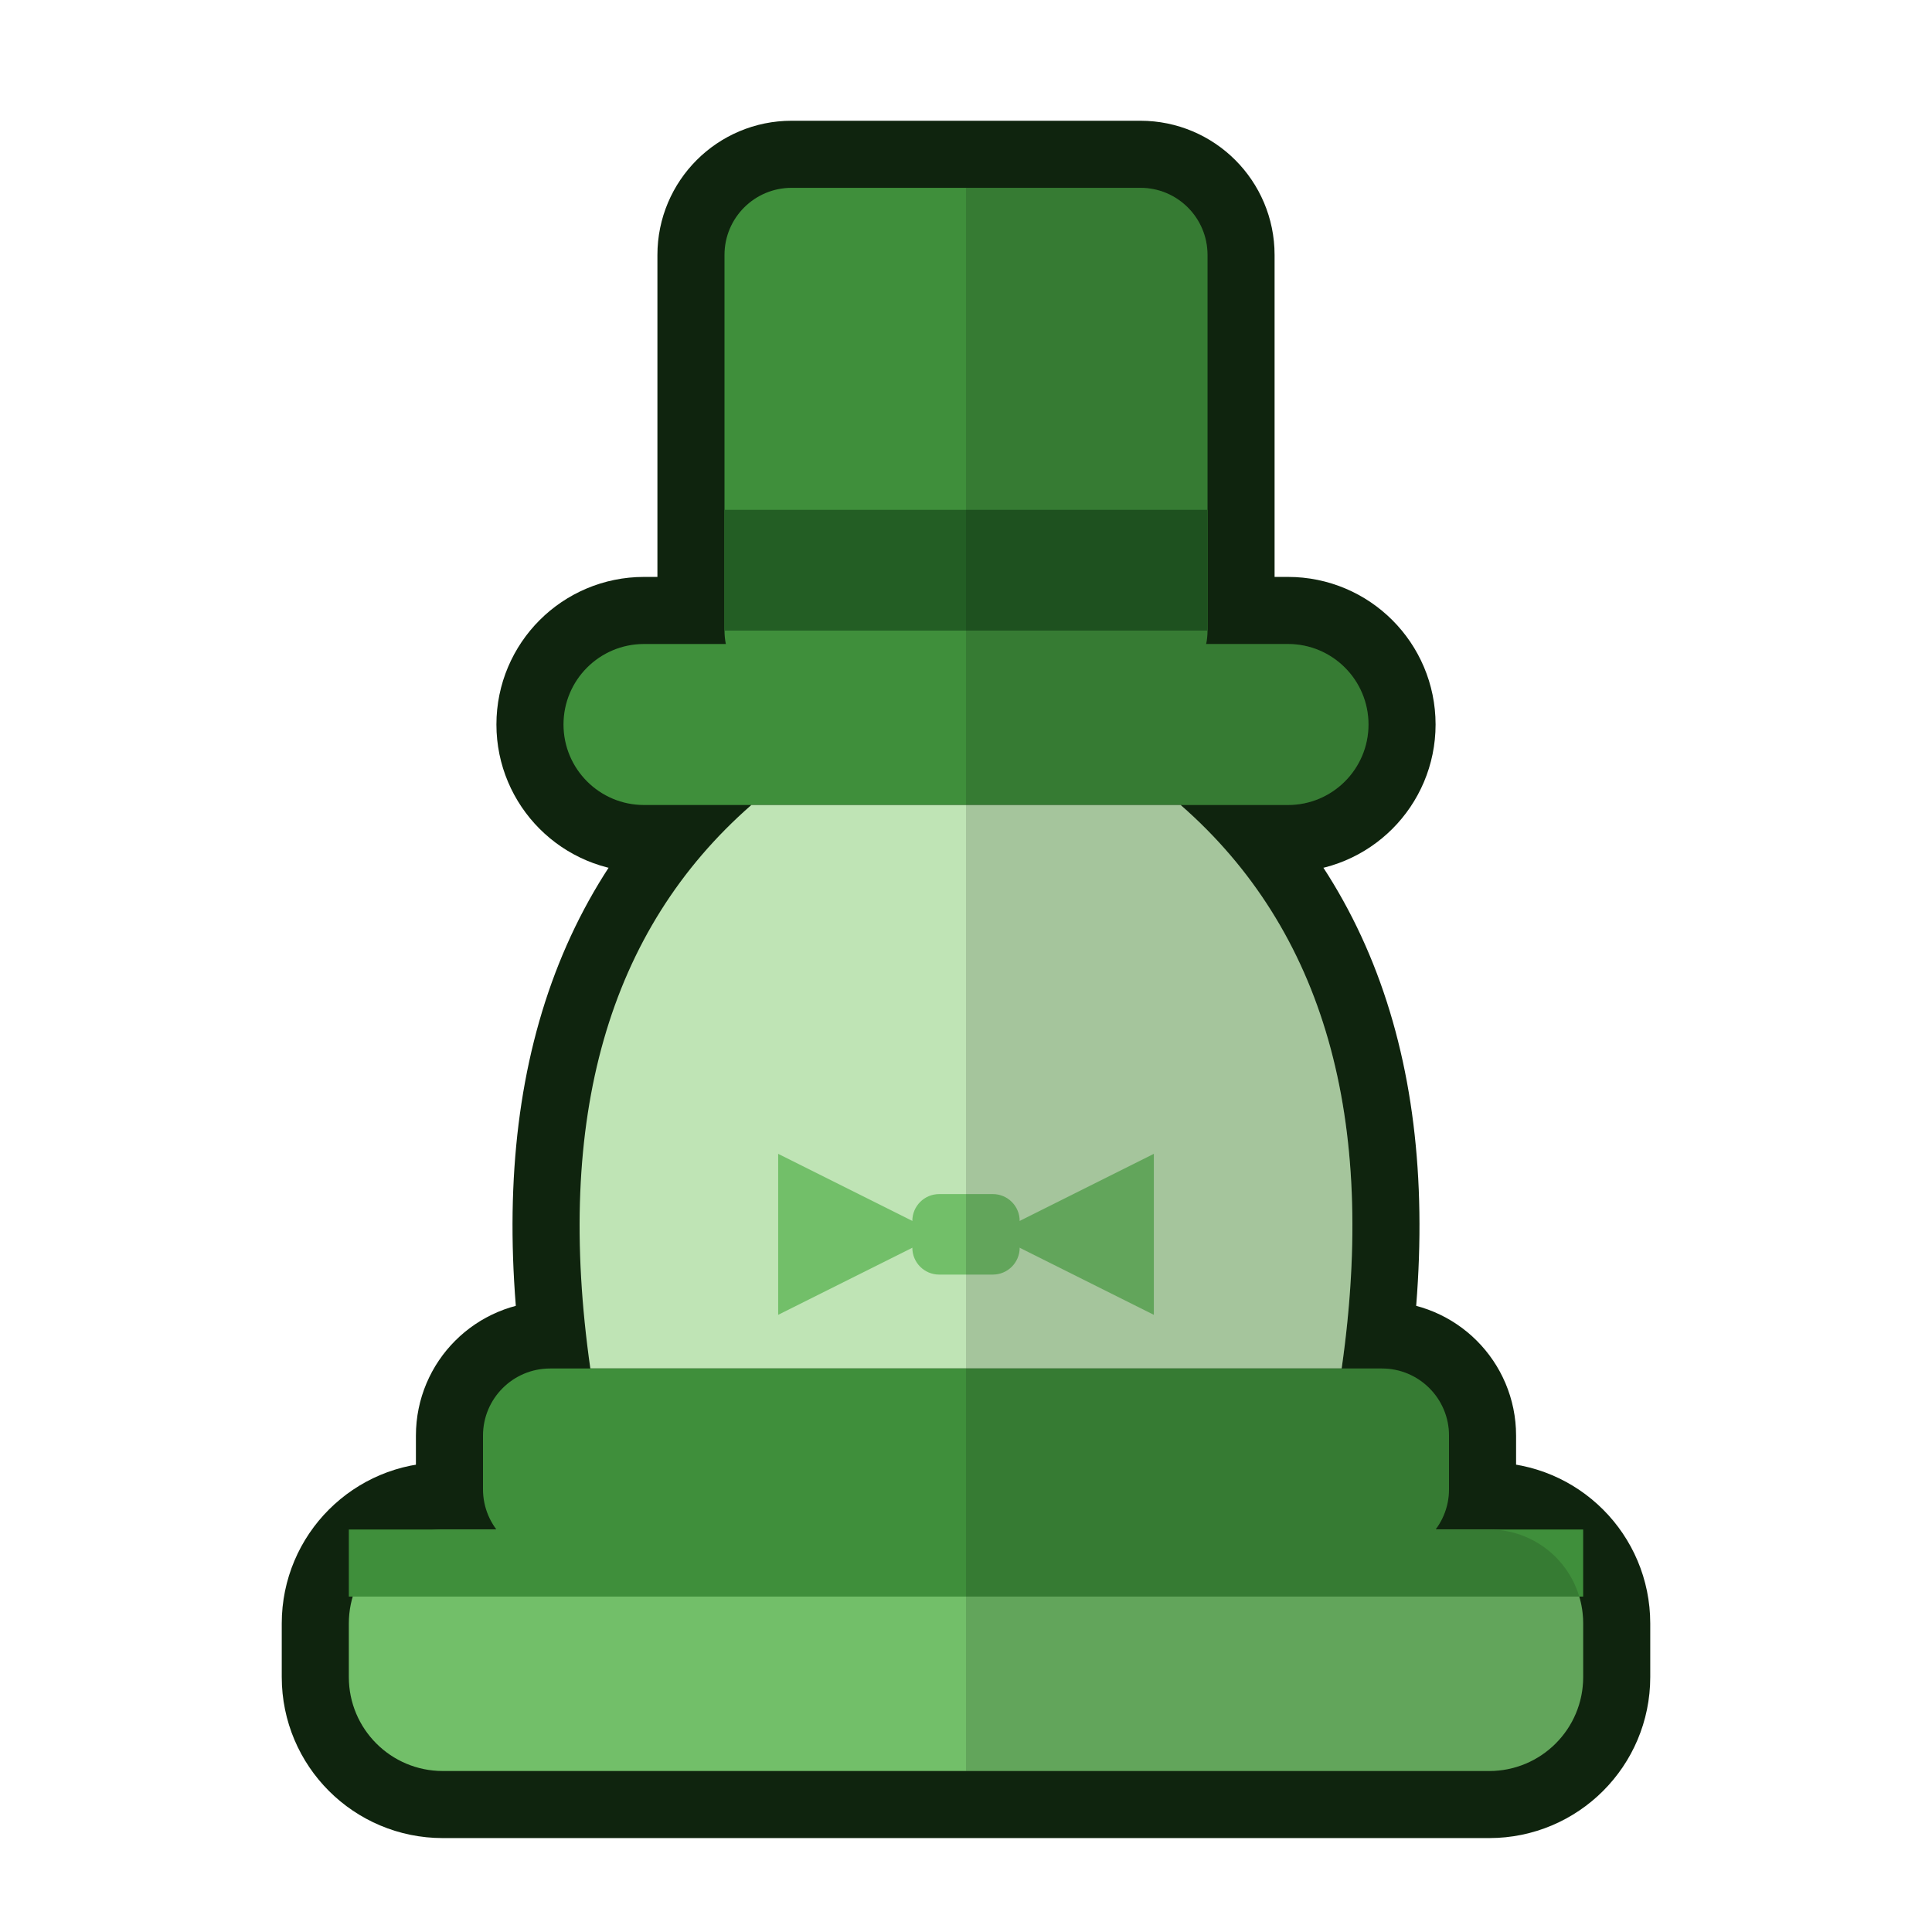
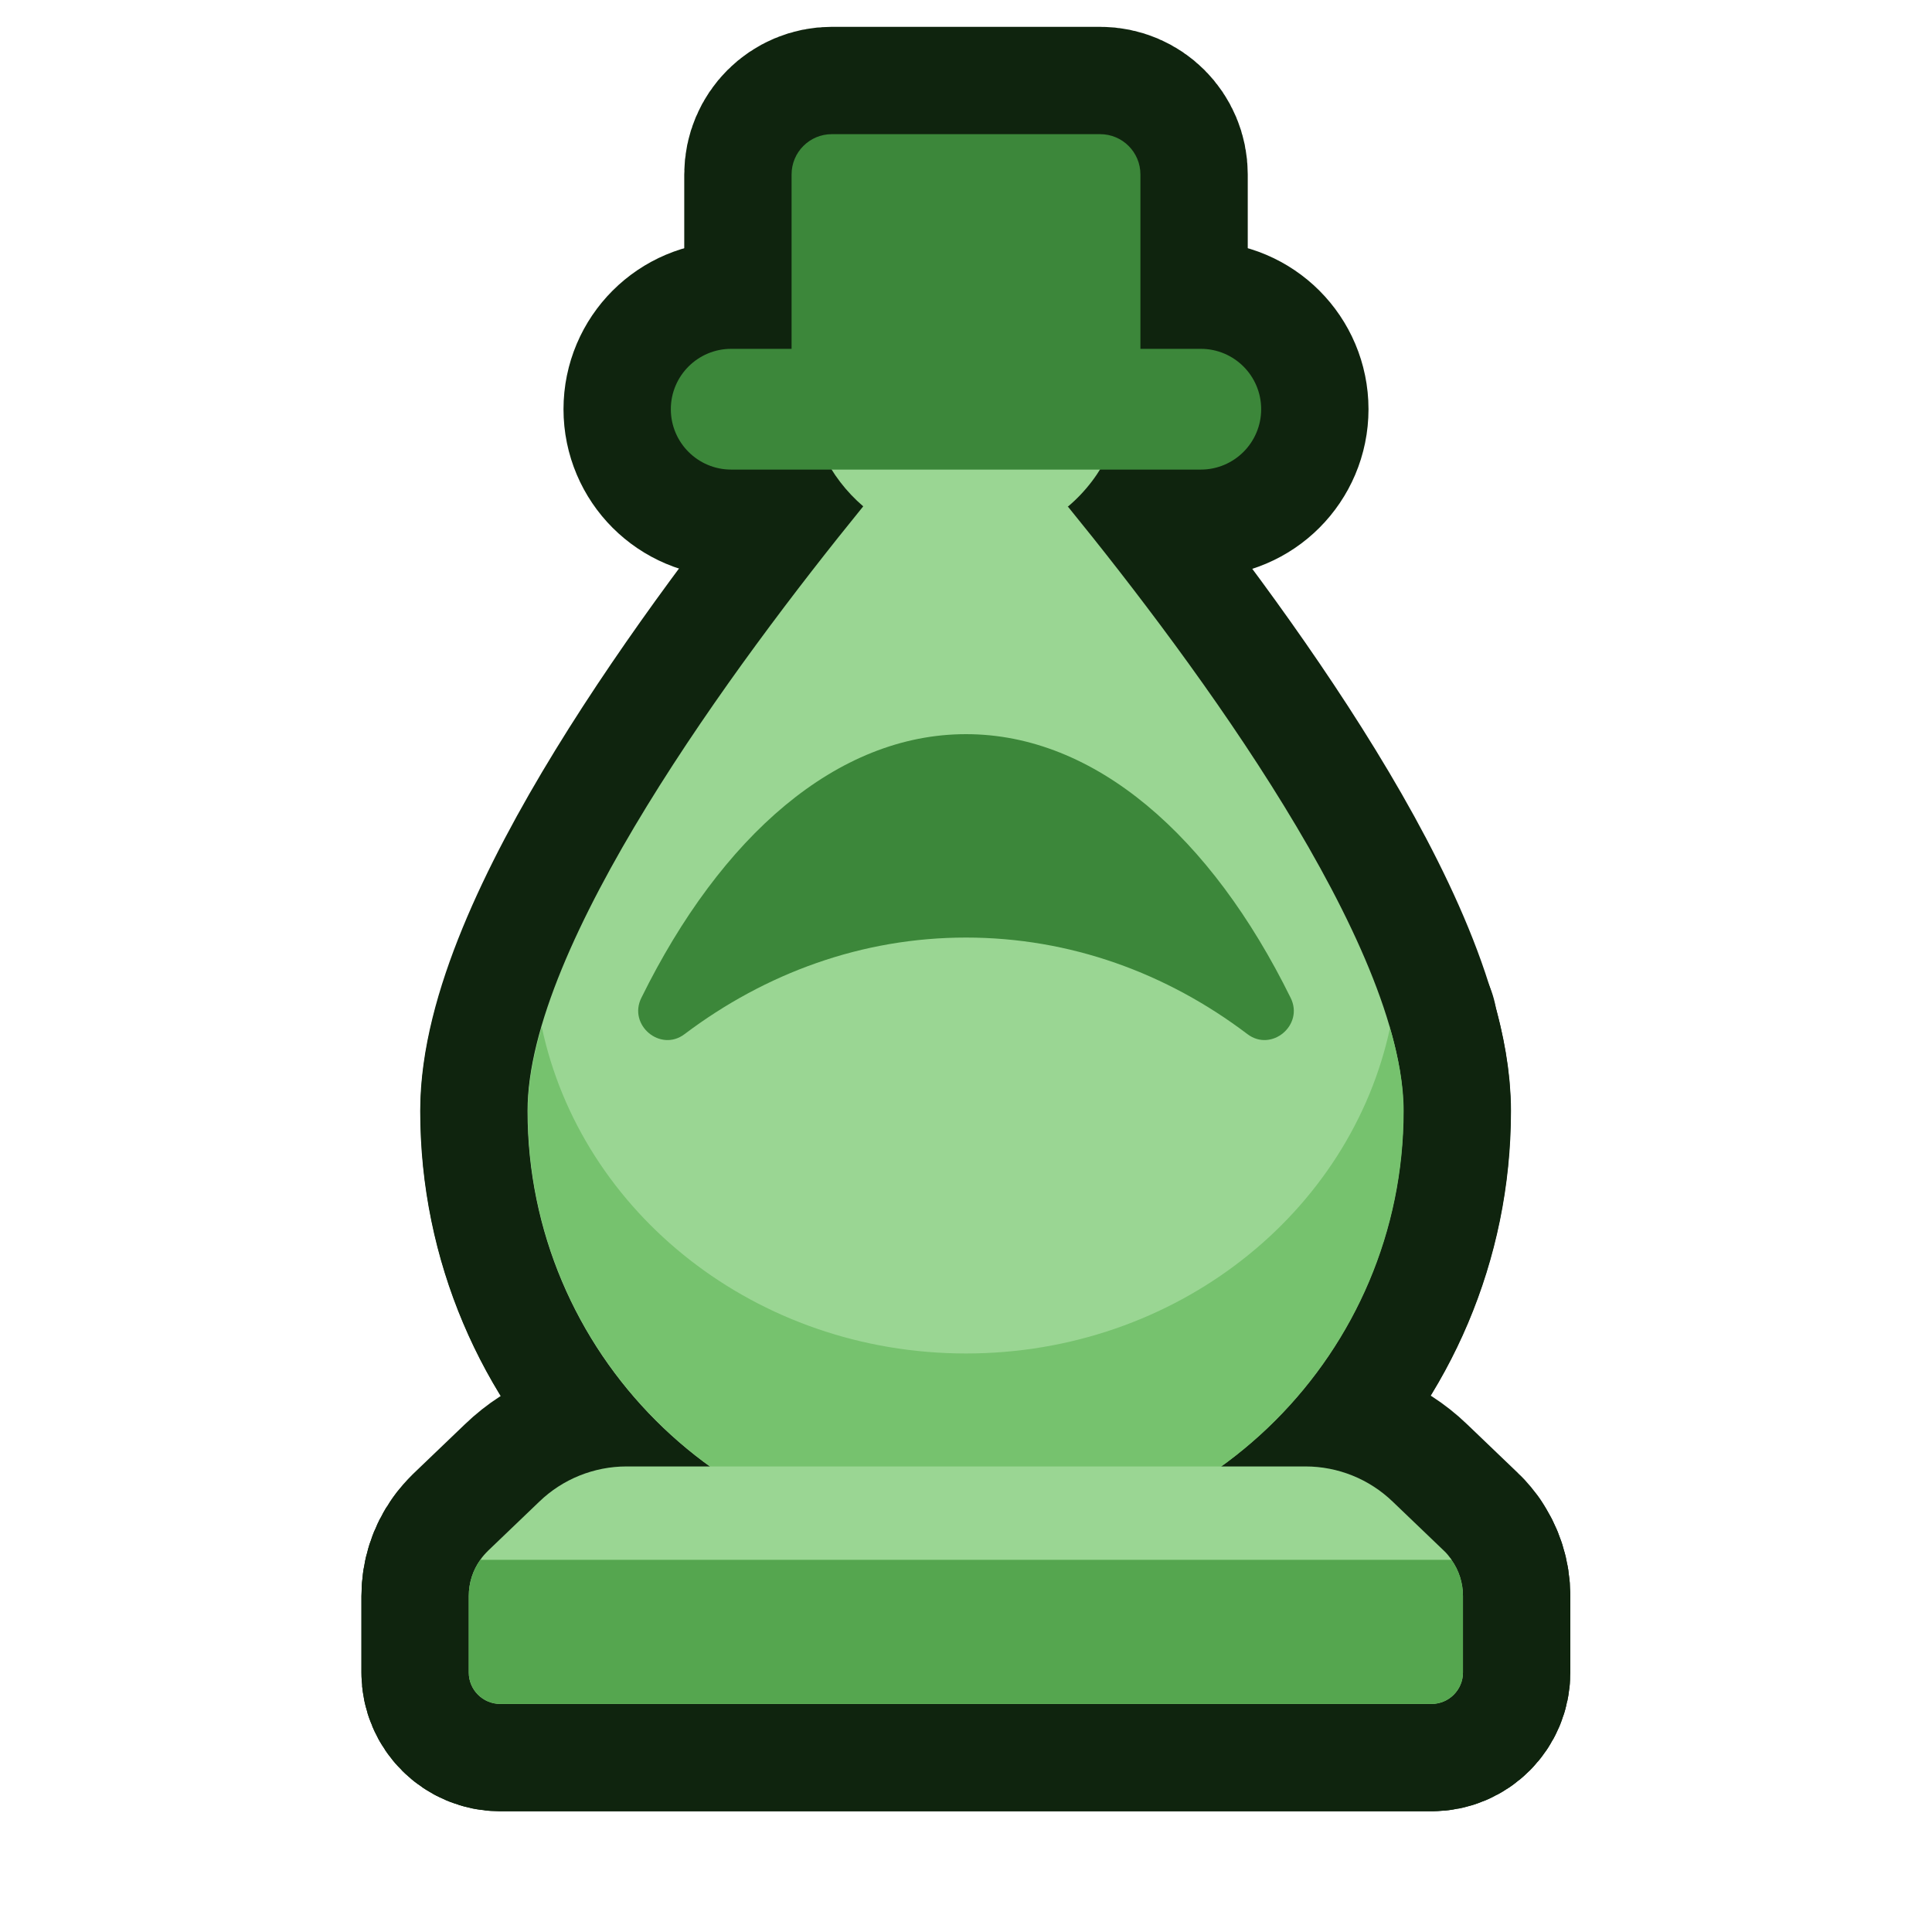
<svg xmlns="http://www.w3.org/2000/svg" style="color-scheme:light only" viewBox="0 0 72 72">
  <defs>
-     <g id="s">
-       <rect x="27" y="7" width="18" height="19" rx="2.5" fill="#3f8f3b" />
-       <rect x="21" y="24" width="30" height="6" rx="3" fill="#3f8f3b" />
-       <path d="M22 51 Q20 37 28 30 H44 Q52 37 50 51 Z" fill="#bfe4b5" />
-       <rect x="13" y="57" width="46" height="9" rx="3.5" fill="#72bf69" />
-       <rect x="18" y="51" width="36" height="7" rx="2.5" fill="#3f8f3b" />
+     <g id="p">
+       <path d="M39.81 18.87a5.851 5.851 0 0 0 2.07-4.48c0-3.25-2.63-5.89-5.89-5.89s-5.89 2.63-5.89 5.89c0 1.8.81 3.4 2.07 4.48-4.82 5.93-12.51 16.35-12.51 22.53 0 9.01 7.31 16.32 16.32 16.32S52.3 50.41 52.3 41.4c0-6.19-7.69-16.61-12.51-22.53Z" style="fill:#9ad693" />
+       <path d="M51.81 38.27C50.34 45.21 43.82 50.44 36 50.44s-14.34-5.23-15.81-12.17c-.33 1.12-.52 2.18-.52 3.13 0 9.01 7.31 16.32 16.32 16.32s16.32-7.31 16.32-16.32c0-.95-.19-2.01-.52-3.13Z" style="fill:#76c26e" />
+       <path d="M54.1 58.13c-.09-.12-.18-.24-.29-.34l-1.91-1.83a4.686 4.686 0 0 0-3.25-1.31h-25.3c-1.21 0-2.38.47-3.25 1.31l-1.91 1.83c-.11.11-.21.22-.29.34-.28.39-.43.86-.43 1.35v2.85c0 .65.53 1.17 1.17 1.17h34.71c.65 0 1.17-.53 1.17-1.17v-2.85c0-.49-.15-.96-.43-1.35Z" style="fill:#9ad693" />
+       <path d="M36 34.94c3.88 0 7.48 1.32 10.49 3.6.9.68 2.11-.34 1.61-1.35-2.97-6.03-7.29-9.83-12.1-9.83s-9.13 3.8-12.1 9.83c-.5 1.01.71 2.03 1.61 1.35 3.01-2.27 6.61-3.6 10.49-3.6" style="fill:#3c873a" />
+       <path d="M17.47 62.33c0 .65.53 1.17 1.17 1.17h34.71c.65 0 1.17-.53 1.17-1.17v-2.85c0-.49-.15-.96-.43-1.35H17.9c-.28.39-.43.86-.43 1.35z" style="fill:#55a64f" />
+       <rect x="29.5" y="5" width="13" height="10" rx="1.5" style="fill:#3c873a" />
+       <rect x="25" y="13" width="22" height="4.5" rx="2.25" style="fill:#3c873a" />
    </g>
-     <filter id="w">
-       <feFlood flood-color="#fff" />
-       <feComposite in2="SourceAlpha" operator="in" />
-     </filter>
-     <mask id="m">
-       <use href="#s" filter="url(#w)" />
-     </mask>
  </defs>
-   <use href="#s" stroke="#0f240e" stroke-width="5" stroke-linejoin="round" />
-   <use href="#s" />
-   <g>
-     <rect x="13" y="57" width="46" height="2.5" fill="#3f8f3b" />
-     <rect x="27" y="19" width="18" height="4.5" fill="#235e24" />
-     <path d="M29 43 L35 46 L29 49 Z M43 43 L37 46 L43 49 Z" fill="#72bf69" />
-     <rect x="34" y="44.5" width="4" height="3" rx="1" fill="#72bf69" />
-   </g>
-   <rect x="36" y="0" width="36" height="72" fill="#000" opacity="0.14" mask="url(#m)" />
+   <use href="#p" stroke="#0f240e" stroke-width="8" stroke-linejoin="round" stroke-linecap="round" />
+   <use href="#p" />
</svg>
